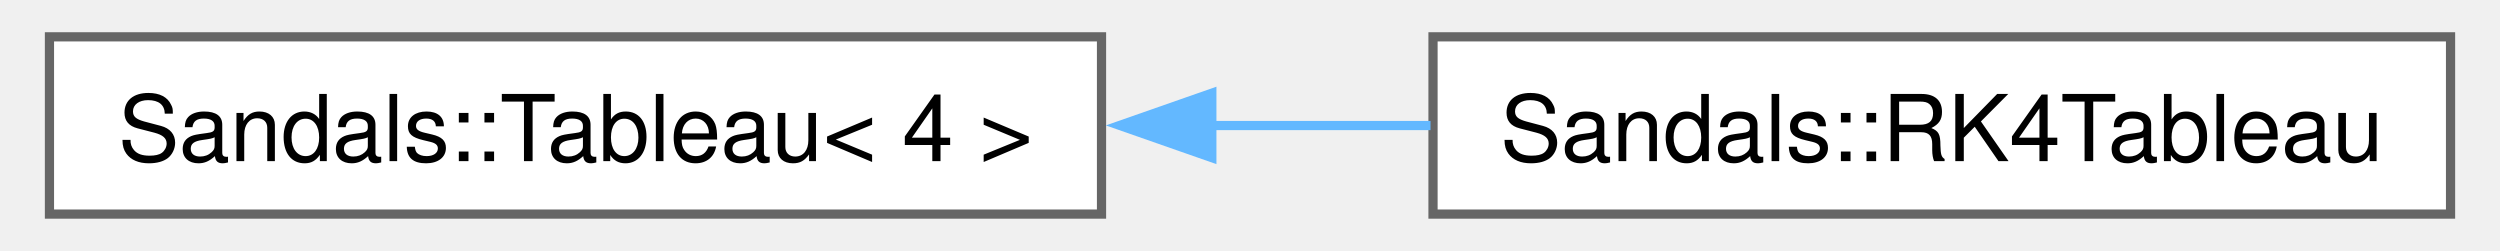
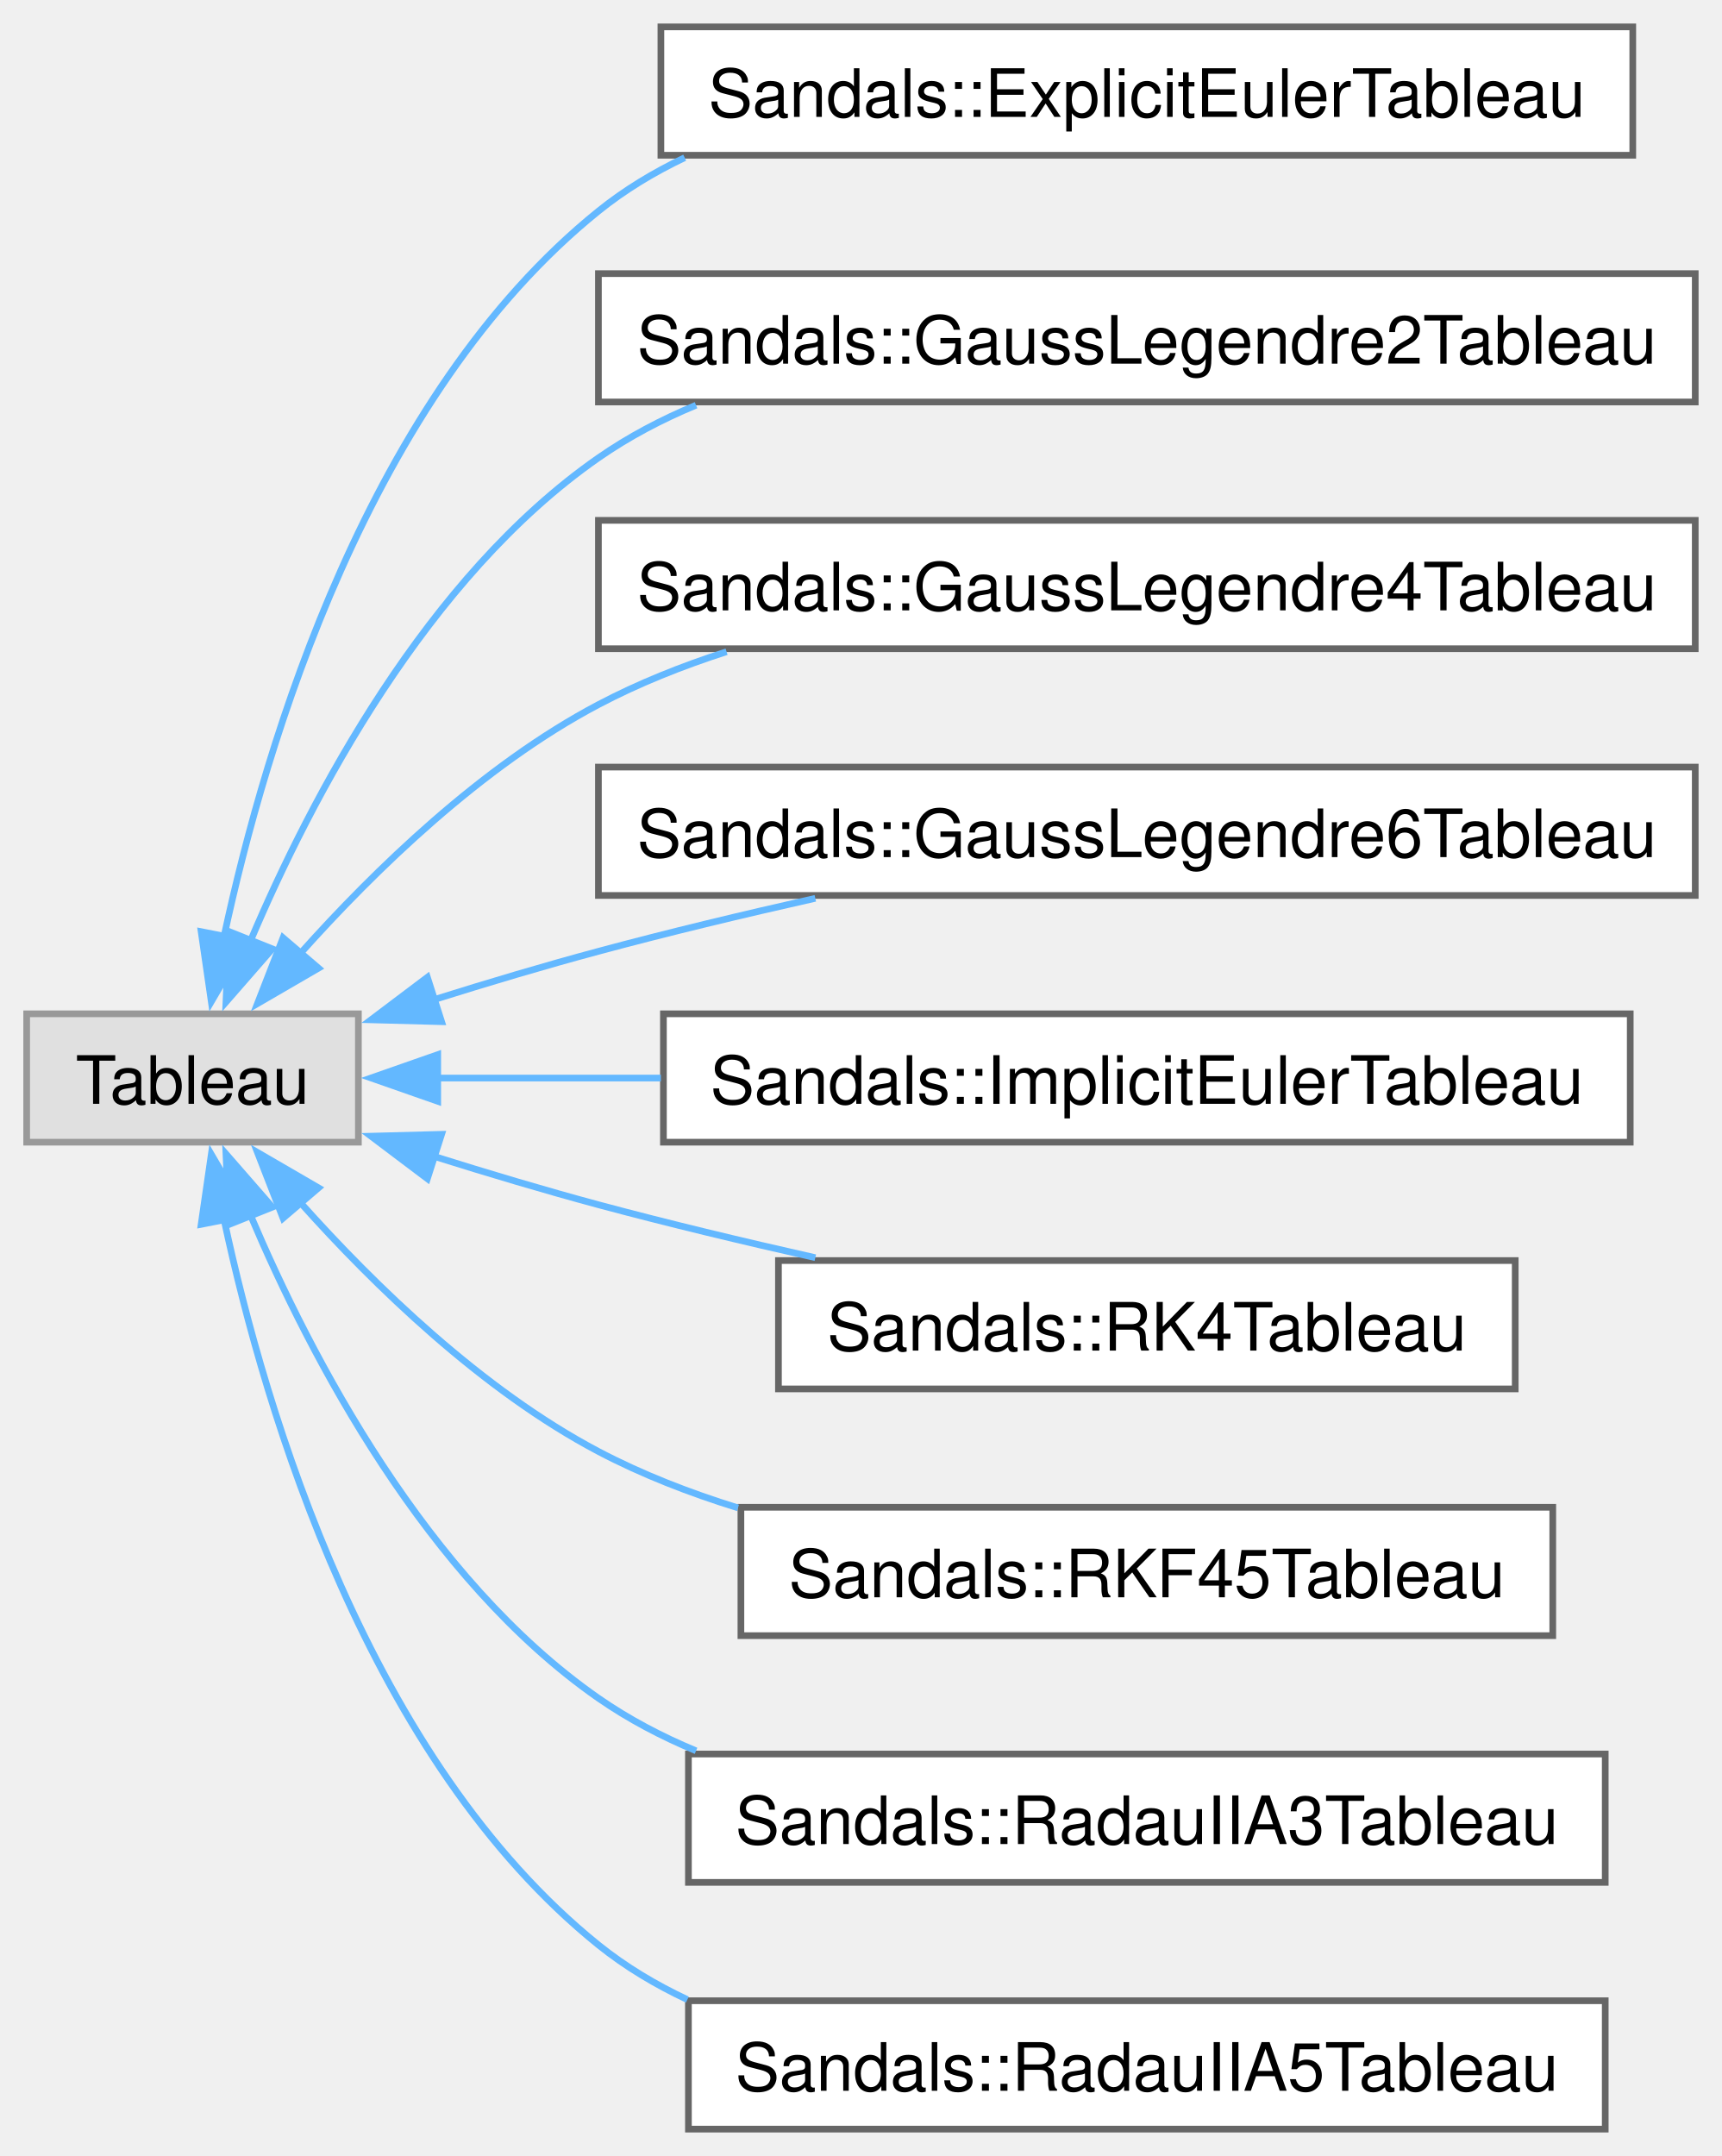
- <svg xmlns="http://www.w3.org/2000/svg" xmlns:xlink="http://www.w3.org/1999/xlink" width="269pt" height="27pt" viewBox="0.00 0.00 268.75 27.25">
-   <g id="graph0" class="graph" transform="scale(1 1) rotate(0) translate(4 23.25)">
+ <svg xmlns="http://www.w3.org/2000/svg" xmlns:xlink="http://www.w3.org/1999/xlink" width="258pt" height="323pt" viewBox="0.00 0.00 258.25 323.25">
+   <g id="graph0" class="graph" transform="scale(1 1) rotate(0) translate(4 319.25)">
    <g id="Node000000" class="node">
      <g id="a_Node000000">
-         <a xlink:href="struct_sandals_1_1_tableau.html" target="_top" xlink:title=" ">
-           <polygon fill="white" stroke="#666666" points="114.25,-19.25 0,-19.25 0,0 114.25,0 114.25,-19.25" />
-           <text text-anchor="middle" x="57.12" y="-5.75" font-family="Helvetica,sans-Serif" font-size="10.00">Sandals::Tableau&lt; 4 &gt;</text>
+         <a xlink:title=" ">
+           <polygon fill="#e0e0e0" stroke="#999999" points="49.75,-167.25 0,-167.25 0,-148 49.75,-148 49.75,-167.25" />
+           <text text-anchor="middle" x="24.88" y="-153.75" font-family="Helvetica,sans-Serif" font-size="10.00">Tableau</text>
        </a>
      </g>
    </g>
    <g id="Node000001" class="node">
      <g id="a_Node000001">
-         <a xlink:href="class_sandals_1_1_r_k4_tableau.html" target="_top" xlink:title=" ">
-           <polygon fill="white" stroke="#666666" points="260.75,-19.25 150.25,-19.25 150.25,0 260.75,0 260.75,-19.25" />
-           <text text-anchor="middle" x="205.5" y="-5.75" font-family="Helvetica,sans-Serif" font-size="10.00">Sandals::RK4Tableau</text>
+         <a xlink:href="class_sandals_1_1_explicit_euler_tableau.html" target="_top" xlink:title=" ">
+           <polygon fill="white" stroke="#666666" points="240.88,-315.25 95.12,-315.25 95.12,-296 240.88,-296 240.88,-315.25" />
+           <text text-anchor="middle" x="168" y="-301.75" font-family="Helvetica,sans-Serif" font-size="10.00">Sandals::ExplicitEulerTableau</text>
        </a>
      </g>
    </g>
-     <g id="edge9_Node000000_Node000001" class="edge">
-       <g id="a_edge9_Node000000_Node000001">
+     <g id="edge16_Node000000_Node000001" class="edge">
+       <g id="a_edge16_Node000000_Node000001">
        <a xlink:title=" ">
-           <path fill="none" stroke="#63b8ff" d="M125.99,-9.62C134.03,-9.62 142.16,-9.62 149.98,-9.62" />
-           <polygon fill="#63b8ff" stroke="#63b8ff" points="126.23,-6.13 116.23,-9.63 126.23,-13.13 126.23,-6.13" />
+           <path fill="none" stroke="#63b8ff" d="M29.61,-178.89C35.87,-208.03 51.38,-259.91 85.75,-287.62 89.69,-290.8 94.07,-293.44 98.69,-295.64" />
+           <polygon fill="#63b8ff" stroke="#63b8ff" points="33.04,-178.23 27.69,-169.08 26.17,-179.57 33.04,-178.23" />
+         </a>
+       </g>
+     </g>
+     <g id="Node000002" class="node">
+       <g id="a_Node000002">
+         <a xlink:href="class_sandals_1_1_gauss_legendre2_tableau.html" target="_top" xlink:title=" ">
+           <polygon fill="white" stroke="#666666" points="250.25,-278.25 85.75,-278.25 85.75,-259 250.25,-259 250.25,-278.25" />
+           <text text-anchor="middle" x="168" y="-264.75" font-family="Helvetica,sans-Serif" font-size="10.00">Sandals::GaussLegendre2Tableau</text>
+         </a>
+       </g>
+     </g>
+     <g id="edge17_Node000000_Node000002" class="edge">
+       <g id="a_edge17_Node000000_Node000002">
+         <a xlink:title=" ">
+           <path fill="none" stroke="#63b8ff" d="M33.56,-178.17C42.67,-199.65 59.96,-232.66 85.75,-250.62 90.26,-253.76 95.21,-256.37 100.39,-258.52" />
+           <polygon fill="#63b8ff" stroke="#63b8ff" points="36.85,-176.99 29.89,-169.01 30.35,-179.59 36.85,-176.99" />
+         </a>
+       </g>
+     </g>
+     <g id="Node000003" class="node">
+       <g id="a_Node000003">
+         <a xlink:href="class_sandals_1_1_gauss_legendre4_tableau.html" target="_top" xlink:title=" ">
+           <polygon fill="white" stroke="#666666" points="250.25,-241.25 85.75,-241.25 85.75,-222 250.25,-222 250.25,-241.25" />
+           <text text-anchor="middle" x="168" y="-227.75" font-family="Helvetica,sans-Serif" font-size="10.00">Sandals::GaussLegendre4Tableau</text>
+         </a>
+       </g>
+     </g>
+     <g id="edge18_Node000000_Node000003" class="edge">
+       <g id="a_edge18_Node000000_Node000003">
+         <a xlink:title=" ">
+           <path fill="none" stroke="#63b8ff" d="M41.08,-176.34C52.18,-188.76 68.29,-204.42 85.75,-213.62 91.76,-216.79 98.3,-219.4 104.97,-221.55" />
+           <polygon fill="#63b8ff" stroke="#63b8ff" points="43.77,-174.1 34.61,-168.78 38.45,-178.65 43.77,-174.1" />
+         </a>
+       </g>
+     </g>
+     <g id="Node000004" class="node">
+       <g id="a_Node000004">
+         <a xlink:href="class_sandals_1_1_gauss_legendre6_tableau.html" target="_top" xlink:title=" ">
+           <polygon fill="white" stroke="#666666" points="250.25,-204.25 85.75,-204.25 85.75,-185 250.25,-185 250.25,-204.25" />
+           <text text-anchor="middle" x="168" y="-190.75" font-family="Helvetica,sans-Serif" font-size="10.00">Sandals::GaussLegendre6Tableau</text>
+         </a>
+       </g>
+     </g>
+     <g id="edge19_Node000000_Node000004" class="edge">
+       <g id="a_edge19_Node000000_Node000004">
+         <a xlink:title=" ">
+           <path fill="none" stroke="#63b8ff" d="M61.14,-169.39C69.19,-171.92 77.73,-174.47 85.75,-176.62 96.21,-179.44 107.52,-182.15 118.28,-184.57" />
+           <polygon fill="#63b8ff" stroke="#63b8ff" points="62.23,-166.07 51.64,-166.35 60.1,-172.73 62.23,-166.07" />
+         </a>
+       </g>
+     </g>
+     <g id="Node000005" class="node">
+       <g id="a_Node000005">
+         <a xlink:href="class_sandals_1_1_implicit_euler_tableau.html" target="_top" xlink:title=" ">
+           <polygon fill="white" stroke="#666666" points="240.5,-167.25 95.5,-167.25 95.5,-148 240.5,-148 240.5,-167.25" />
+           <text text-anchor="middle" x="168" y="-153.75" font-family="Helvetica,sans-Serif" font-size="10.00">Sandals::ImplicitEulerTableau</text>
+         </a>
+       </g>
+     </g>
+     <g id="edge20_Node000000_Node000005" class="edge">
+       <g id="a_edge20_Node000000_Node000005">
+         <a xlink:title=" ">
+           <path fill="none" stroke="#63b8ff" d="M61.54,-157.62C71.83,-157.62 83.45,-157.62 95.12,-157.62" />
+           <polygon fill="#63b8ff" stroke="#63b8ff" points="61.65,-154.13 51.65,-157.63 61.65,-161.13 61.65,-154.13" />
+         </a>
+       </g>
+     </g>
+     <g id="Node000006" class="node">
+       <g id="a_Node000006">
+         <a xlink:href="class_sandals_1_1_r_k4_tableau.html" target="_top" xlink:title=" ">
+           <polygon fill="white" stroke="#666666" points="223.25,-130.25 112.75,-130.25 112.75,-111 223.25,-111 223.25,-130.25" />
+           <text text-anchor="middle" x="168" y="-116.75" font-family="Helvetica,sans-Serif" font-size="10.00">Sandals::RK4Tableau</text>
+         </a>
+       </g>
+     </g>
+     <g id="edge21_Node000000_Node000006" class="edge">
+       <g id="a_edge21_Node000000_Node000006">
+         <a xlink:title=" ">
+           <path fill="none" stroke="#63b8ff" d="M61.14,-145.86C69.19,-143.33 77.73,-140.78 85.75,-138.62 96.21,-135.81 107.52,-133.1 118.28,-130.68" />
+           <polygon fill="#63b8ff" stroke="#63b8ff" points="60.1,-142.52 51.64,-148.9 62.23,-149.18 60.1,-142.52" />
+         </a>
+       </g>
+     </g>
+     <g id="Node000007" class="node">
+       <g id="a_Node000007">
+         <a xlink:href="class_sandals_1_1_r_k_f45_tableau.html" target="_top" xlink:title=" ">
+           <polygon fill="white" stroke="#666666" points="228.88,-93.25 107.12,-93.25 107.12,-74 228.88,-74 228.88,-93.25" />
+           <text text-anchor="middle" x="168" y="-79.75" font-family="Helvetica,sans-Serif" font-size="10.00">Sandals::RKF45Tableau</text>
+         </a>
+       </g>
+     </g>
+     <g id="edge22_Node000000_Node000007" class="edge">
+       <g id="a_edge22_Node000000_Node000007">
+         <a xlink:title=" ">
+           <path fill="none" stroke="#63b8ff" d="M41.08,-138.91C52.18,-126.49 68.29,-110.83 85.75,-101.62 92.27,-98.19 99.41,-95.41 106.68,-93.16" />
+           <polygon fill="#63b8ff" stroke="#63b8ff" points="38.45,-136.6 34.61,-146.47 43.77,-141.15 38.45,-136.6" />
+         </a>
+       </g>
+     </g>
+     <g id="Node000008" class="node">
+       <g id="a_Node000008">
+         <a xlink:href="class_sandals_1_1_radau_i_i_a3_tableau.html" target="_top" xlink:title=" ">
+           <polygon fill="white" stroke="#666666" points="236.75,-56.25 99.25,-56.25 99.25,-37 236.75,-37 236.75,-56.25" />
+           <text text-anchor="middle" x="168" y="-42.75" font-family="Helvetica,sans-Serif" font-size="10.00">Sandals::RadauIIA3Tableau</text>
+         </a>
+       </g>
+     </g>
+     <g id="edge23_Node000000_Node000008" class="edge">
+       <g id="a_edge23_Node000000_Node000008">
+         <a xlink:title=" ">
+           <path fill="none" stroke="#63b8ff" d="M33.56,-137.08C42.67,-115.6 59.96,-82.59 85.75,-64.62 90.26,-61.49 95.21,-58.88 100.39,-56.73" />
+           <polygon fill="#63b8ff" stroke="#63b8ff" points="30.35,-135.66 29.89,-146.24 36.85,-138.26 30.35,-135.66" />
+         </a>
+       </g>
+     </g>
+     <g id="Node000009" class="node">
+       <g id="a_Node000009">
+         <a xlink:href="class_sandals_1_1_radau_i_i_a5_tableau.html" target="_top" xlink:title=" ">
+           <polygon fill="white" stroke="#666666" points="236.75,-19.25 99.25,-19.25 99.25,0 236.75,0 236.75,-19.25" />
+           <text text-anchor="middle" x="168" y="-5.75" font-family="Helvetica,sans-Serif" font-size="10.00">Sandals::RadauIIA5Tableau</text>
+         </a>
+       </g>
+     </g>
+     <g id="edge24_Node000000_Node000009" class="edge">
+       <g id="a_edge24_Node000000_Node000009">
+         <a xlink:title=" ">
+           <path fill="none" stroke="#63b8ff" d="M29.61,-136.36C35.87,-107.22 51.38,-55.34 85.75,-27.62 89.8,-24.36 94.32,-21.66 99.09,-19.42" />
+           <polygon fill="#63b8ff" stroke="#63b8ff" points="26.17,-135.68 27.69,-146.17 33.04,-137.02 26.17,-135.68" />
        </a>
      </g>
    </g>
  </g>
</svg>
